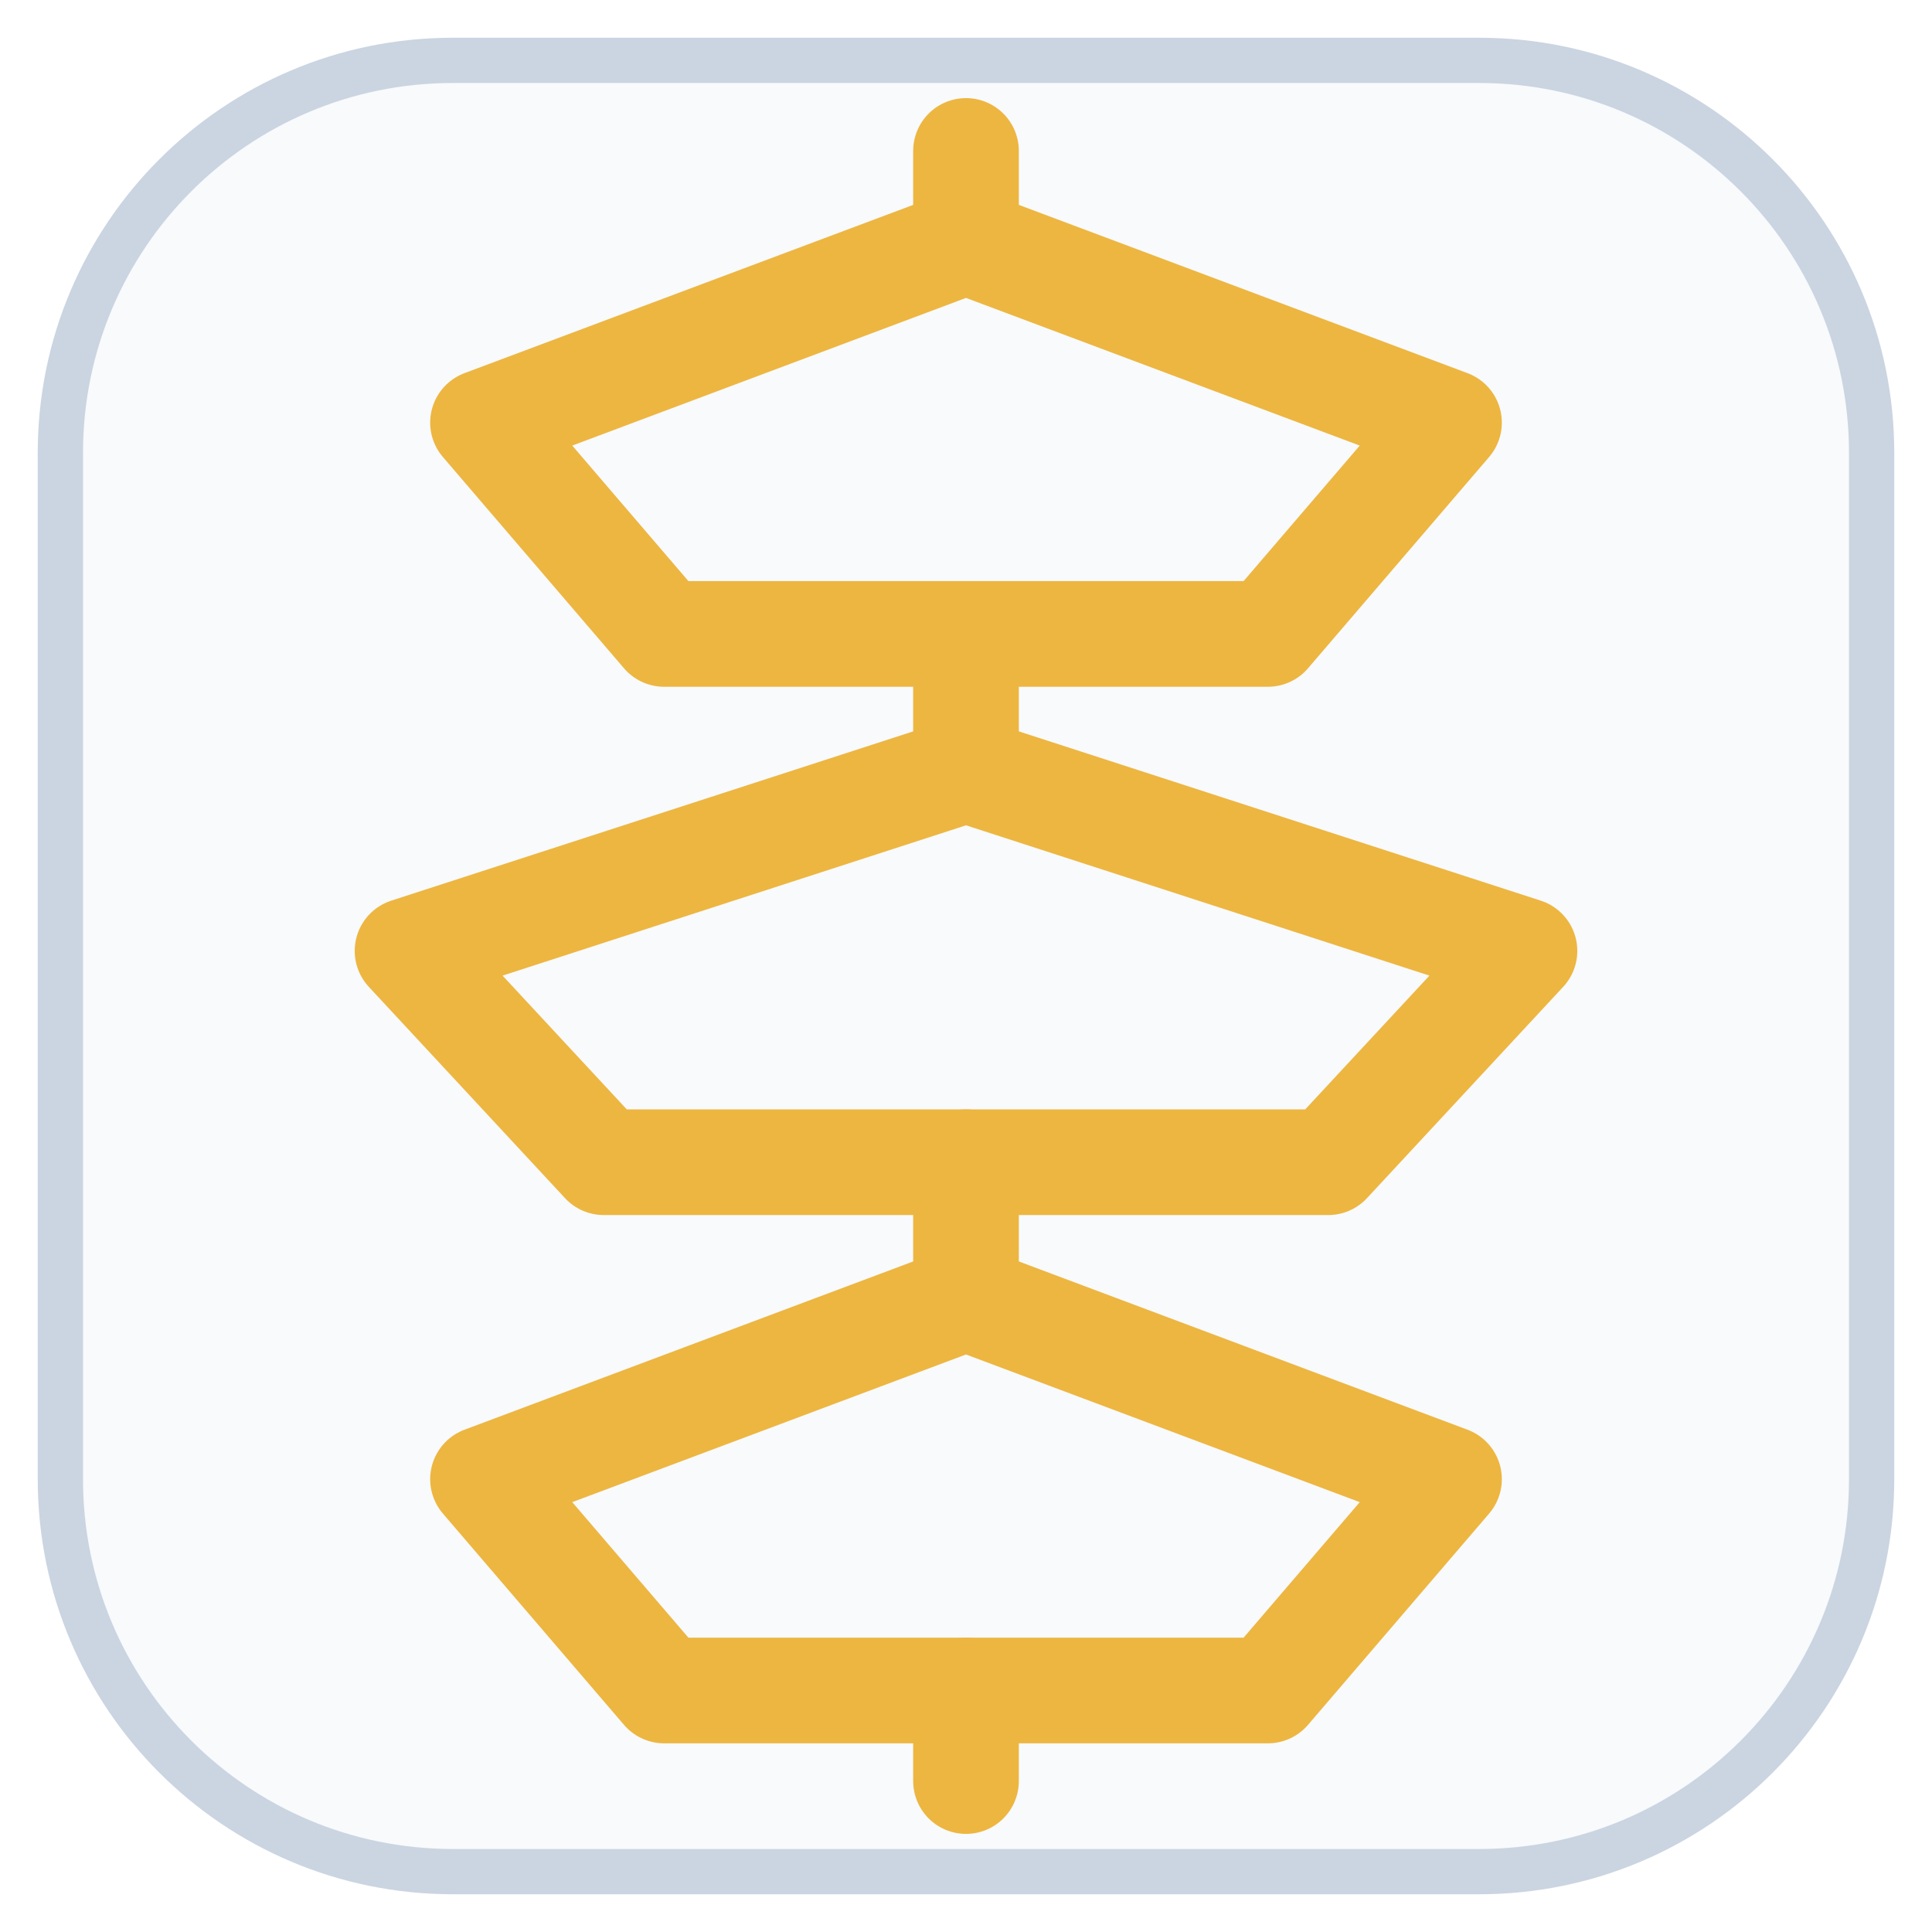
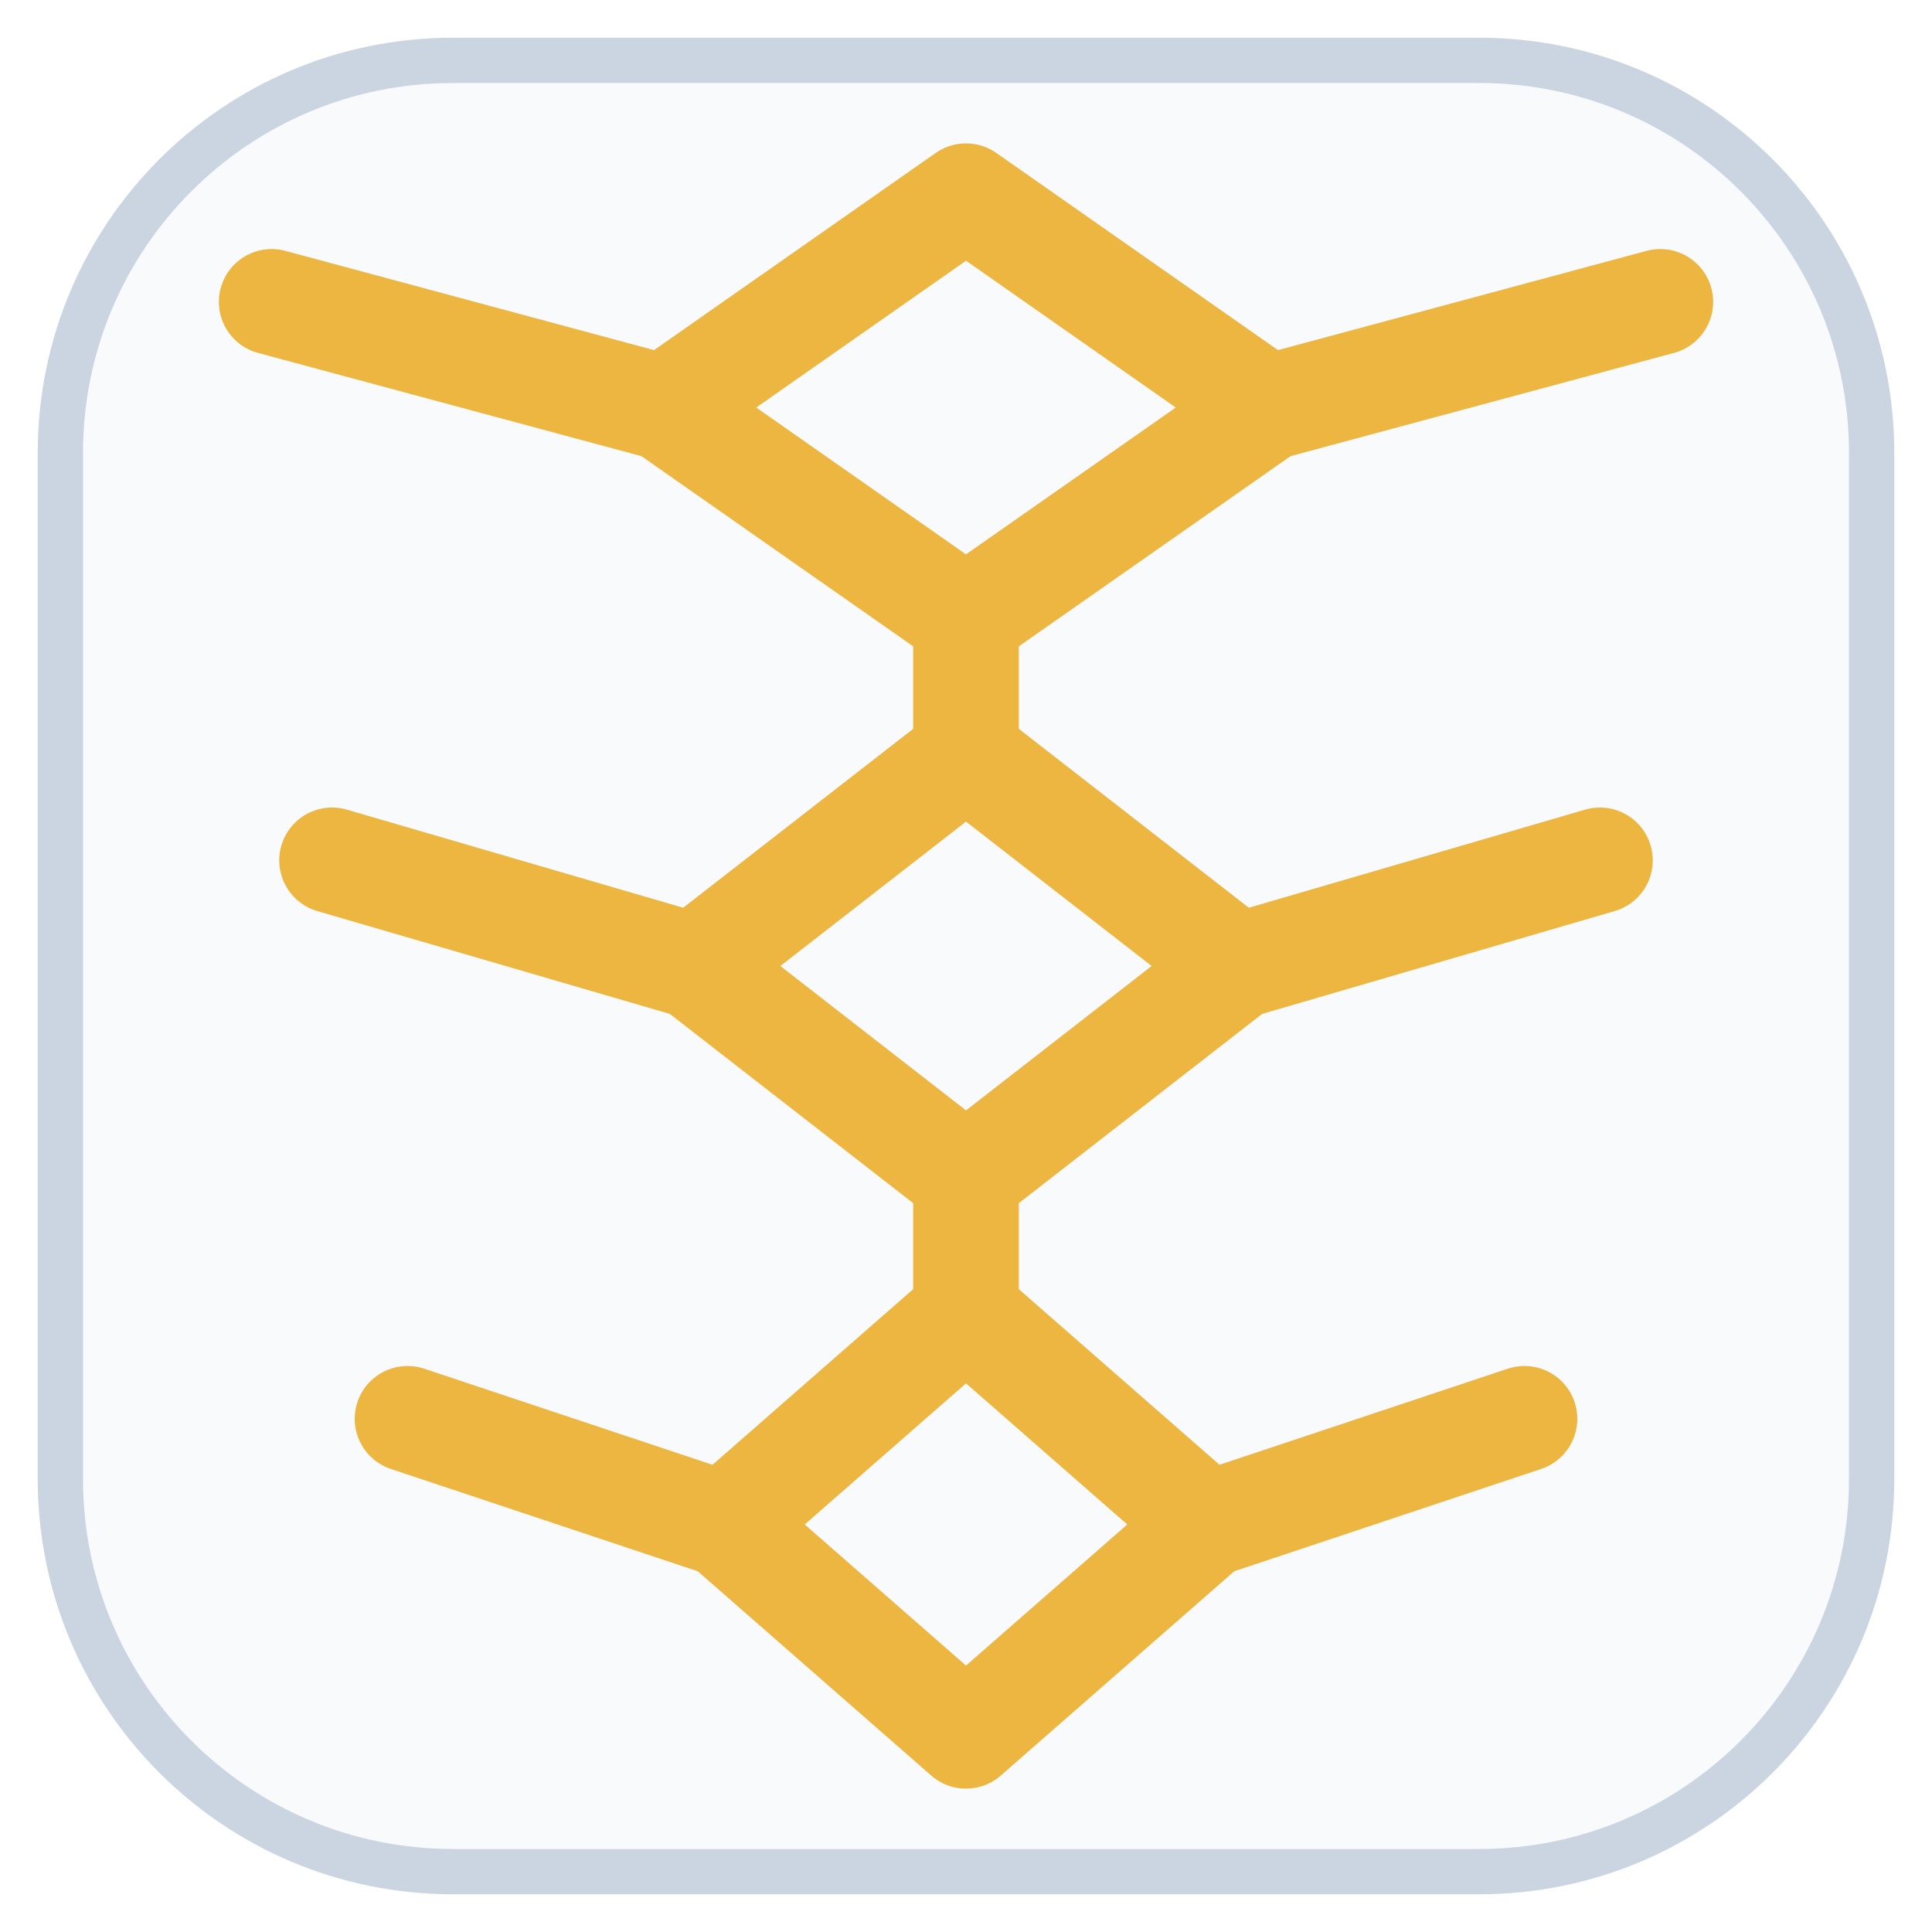
<svg xmlns="http://www.w3.org/2000/svg" width="256" height="256" viewBox="0 0 256 256" fill="none" role="img" aria-label="Vertebra">
  <rect x="8" y="8" width="240" height="240" rx="52" fill="#F8FAFC" stroke="#CBD5E1" stroke-width="6" />
-   <path d="M64 56L128 32L192 56L168 84H88L64 56Z" fill="none" stroke="#EDB641" stroke-width="14" stroke-linecap="round" stroke-linejoin="round" />
-   <path d="M54 126L128 102L202 126L176 154H80L54 126Z" fill="none" stroke="#EDB641" stroke-width="14" stroke-linecap="round" stroke-linejoin="round" />
-   <path d="M64 196L128 172L192 196L168 224H88L64 196Z" fill="none" stroke="#EDB641" stroke-width="14" stroke-linecap="round" stroke-linejoin="round" />
-   <path d="M128 20V32" fill="none" stroke="#EDB641" stroke-width="14" stroke-linecap="round" stroke-linejoin="round" />
-   <path d="M128 84V102" fill="none" stroke="#EDB641" stroke-width="14" stroke-linecap="round" stroke-linejoin="round" />
-   <path d="M128 154V172" fill="none" stroke="#EDB641" stroke-width="14" stroke-linecap="round" stroke-linejoin="round" />
-   <path d="M128 224V236" fill="none" stroke="#EDB641" stroke-width="14" stroke-linecap="round" stroke-linejoin="round" />
+   <path d="M128 26L168 54L128 82L88 54Z" fill="none" stroke="#EDB641" stroke-width="14" stroke-linecap="round" stroke-linejoin="round" />
+   <path d="M88 54L36 40" fill="none" stroke="#EDB641" stroke-width="14" stroke-linecap="round" stroke-linejoin="round" />
+   <path d="M168 54L220 40" fill="none" stroke="#EDB641" stroke-width="14" stroke-linecap="round" stroke-linejoin="round" />
+   <path d="M128 100L164 128L128 156L92 128Z" fill="none" stroke="#EDB641" stroke-width="14" stroke-linecap="round" stroke-linejoin="round" />
+   <path d="M92 128L44 114" fill="none" stroke="#EDB641" stroke-width="14" stroke-linecap="round" stroke-linejoin="round" />
+   <path d="M164 128L212 114" fill="none" stroke="#EDB641" stroke-width="14" stroke-linecap="round" stroke-linejoin="round" />
+   <path d="M128 174L160 202L128 230L96 202Z" fill="none" stroke="#EDB641" stroke-width="14" stroke-linecap="round" stroke-linejoin="round" />
+   <path d="M96 202L54 188" fill="none" stroke="#EDB641" stroke-width="14" stroke-linecap="round" stroke-linejoin="round" />
+   <path d="M160 202L202 188" fill="none" stroke="#EDB641" stroke-width="14" stroke-linecap="round" stroke-linejoin="round" />
+   <path d="M128 82V100" fill="none" stroke="#EDB641" stroke-width="14" stroke-linecap="round" stroke-linejoin="round" />
+   <path d="M128 156V174" fill="none" stroke="#EDB641" stroke-width="14" stroke-linecap="round" stroke-linejoin="round" />
</svg>
